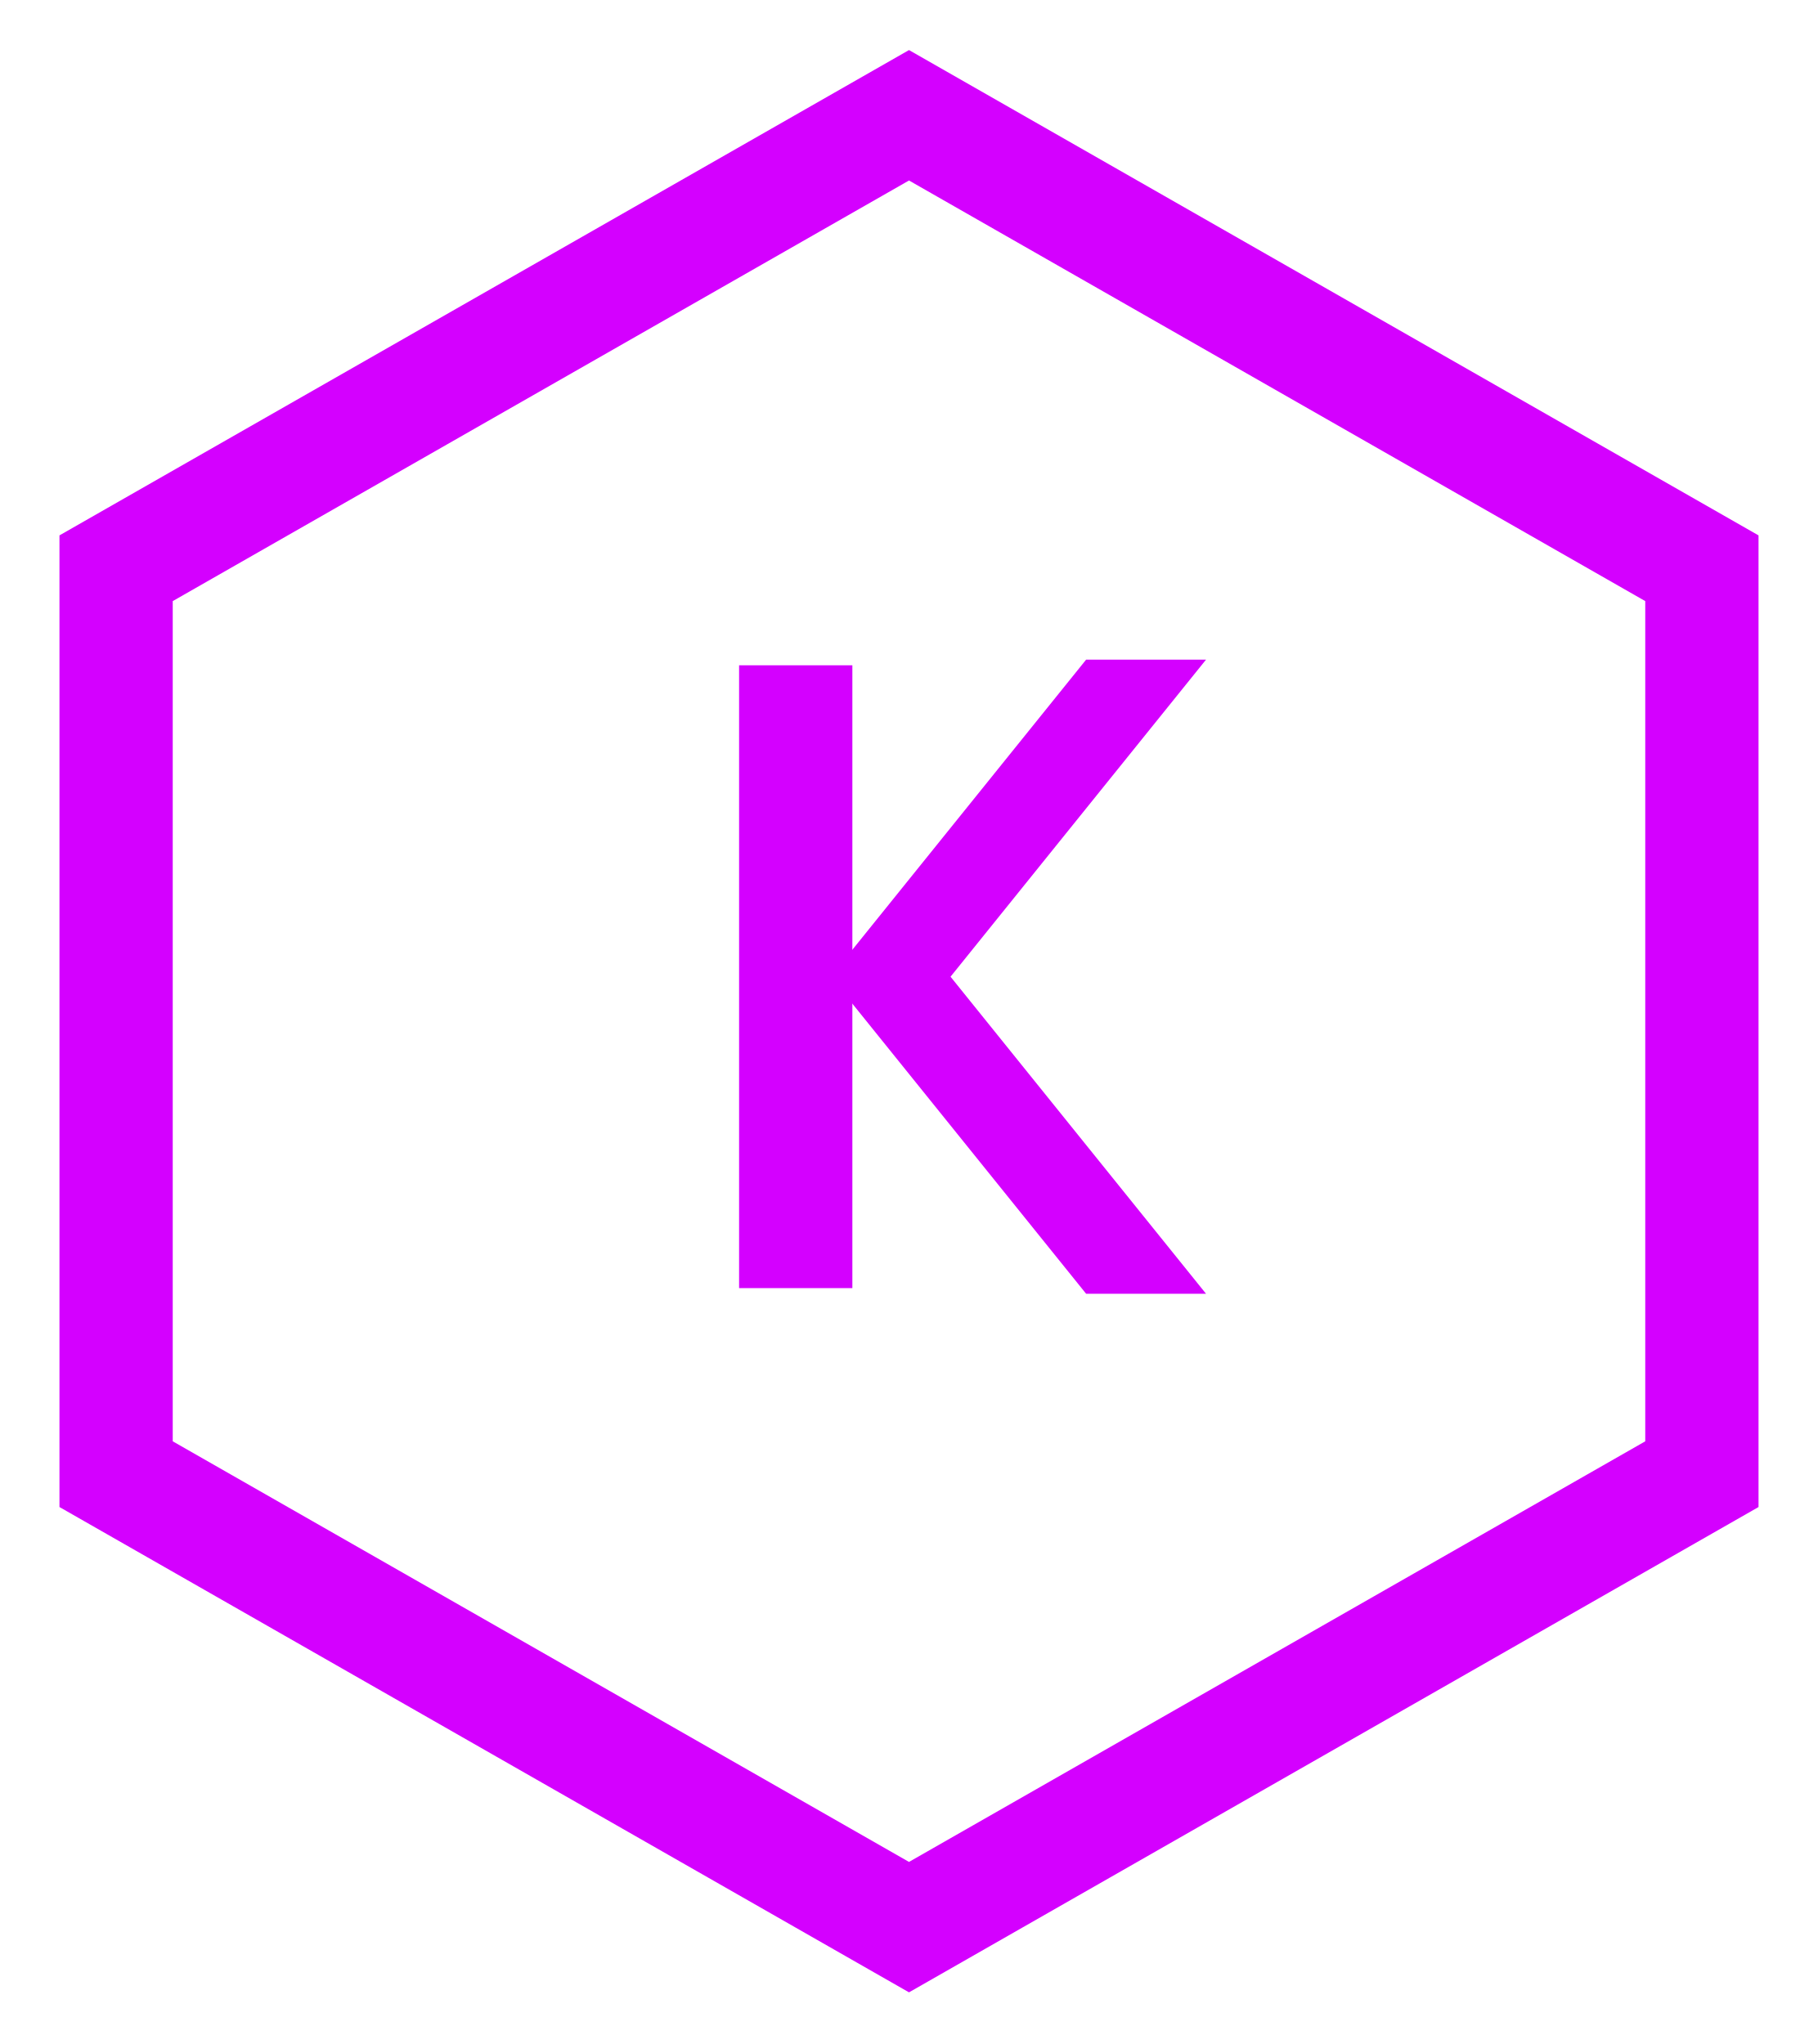
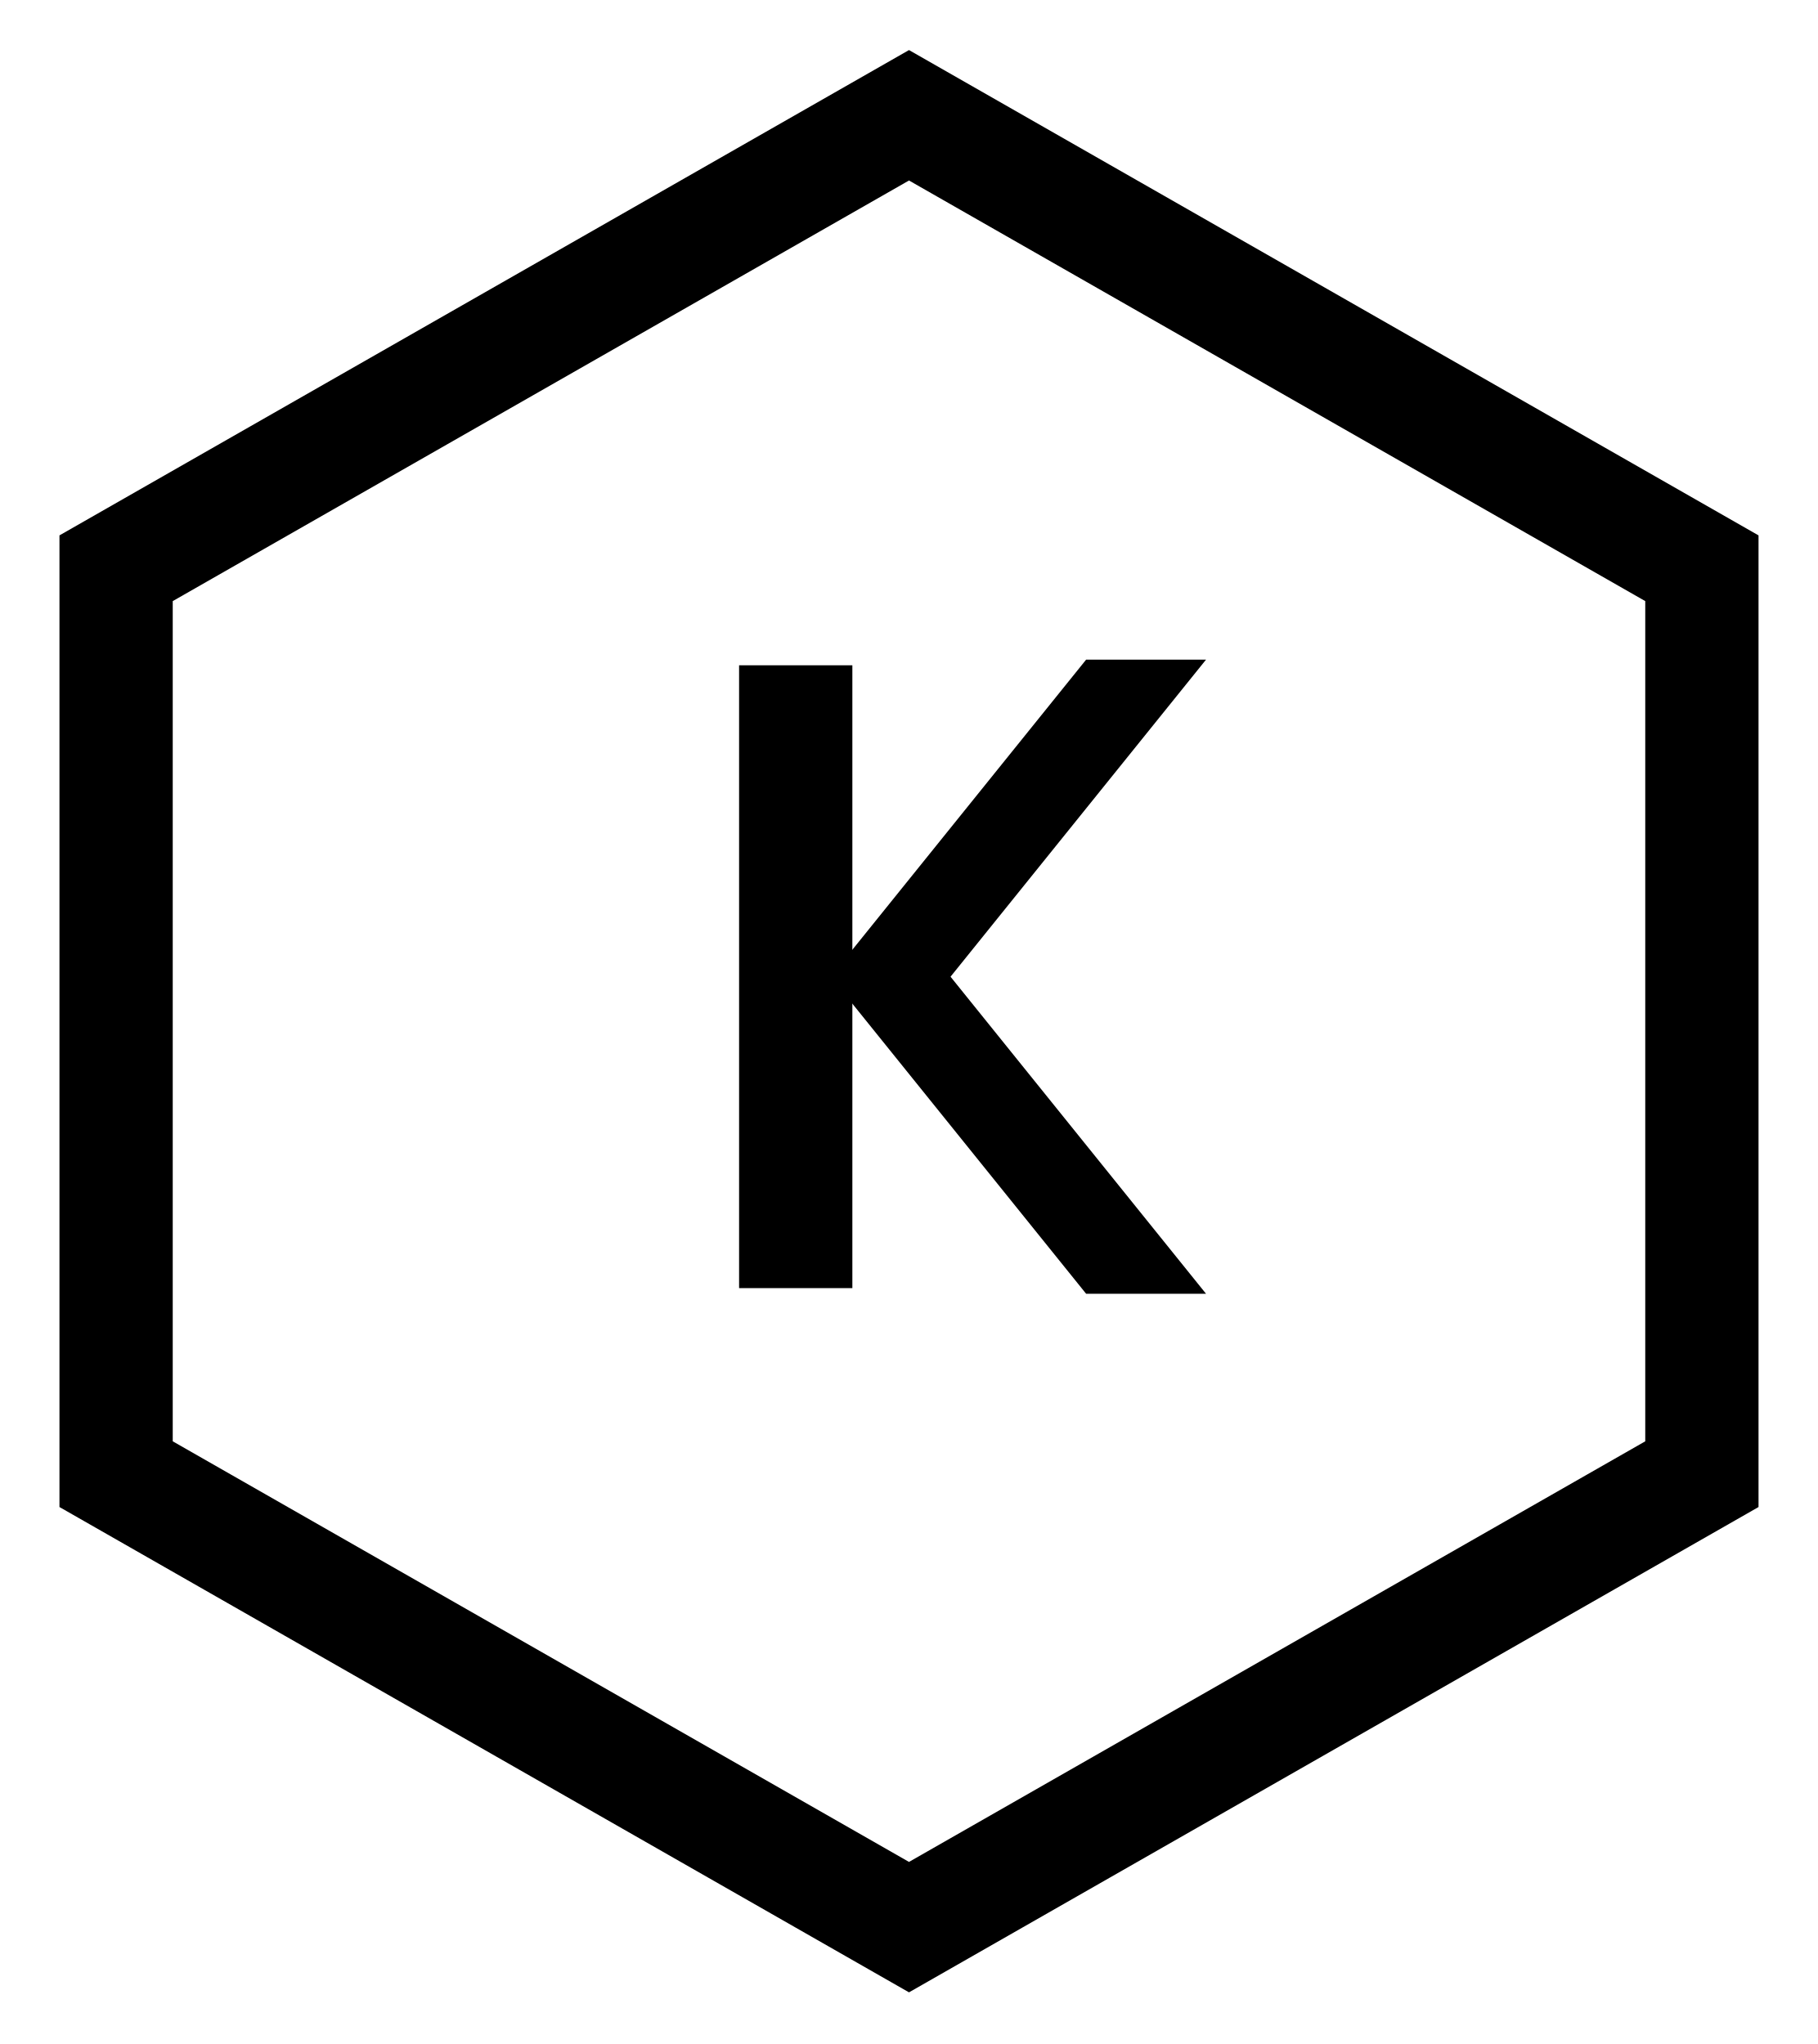
<svg xmlns="http://www.w3.org/2000/svg" version="1.1" viewBox="-0.5 -0.5 321 361" class="logo">
  <defs />
  <g>
-     <path d="M 80 39.86 L 240 39.86 L 320 179.86 L 240 319.86 L 80 319.86 L 0 179.86 Z" fill="none" stroke="#d400ff" stroke-width="20" stroke-miterlimit="10" transform="rotate(90,160,179.86)" pointer-events="none" />
-     <path d="M 140 227 L 140 117" fill="none" stroke="#d400ff" stroke-width="20" stroke-miterlimit="10" pointer-events="none" />
-     <path d="M 155 169 L 193.67 121 L 202 121 L 163.33 169 Z" fill="#d400ff" stroke="#d400ff" stroke-width="10" stroke-miterlimit="10" pointer-events="none" />
-     <path d="M 155 223 L 193.67 175 L 202 175 L 163.33 223 Z" fill="#d400ff" stroke="#d400ff" stroke-width="10" stroke-miterlimit="10" transform="translate(0,199)scale(1,-1)translate(0,-199)" pointer-events="none" />
+     <path d="M 80 39.86 L 240 39.86 L 320 179.86 L 240 319.86 L 80 319.86 L 0 179.86 Z" fill="none" stroke="currentColor" stroke-width="20" stroke-miterlimit="10" transform="rotate(90,160,179.86)" pointer-events="none" />
+     <path d="M 140 227 L 140 117" fill="none" stroke="currentColor" stroke-width="20" stroke-miterlimit="10" pointer-events="none" />
+     <path d="M 155 169 L 193.67 121 L 202 121 L 163.33 169 Z" fill="currentColor" stroke="currentColor" stroke-width="10" stroke-miterlimit="10" pointer-events="none" />
+     <path d="M 155 223 L 193.67 175 L 202 175 L 163.33 223 Z" fill="currentColor" stroke="currentColor" stroke-width="10" stroke-miterlimit="10" transform="translate(0,199)scale(1,-1)translate(0,-199)" pointer-events="none" />
  </g>
</svg>
